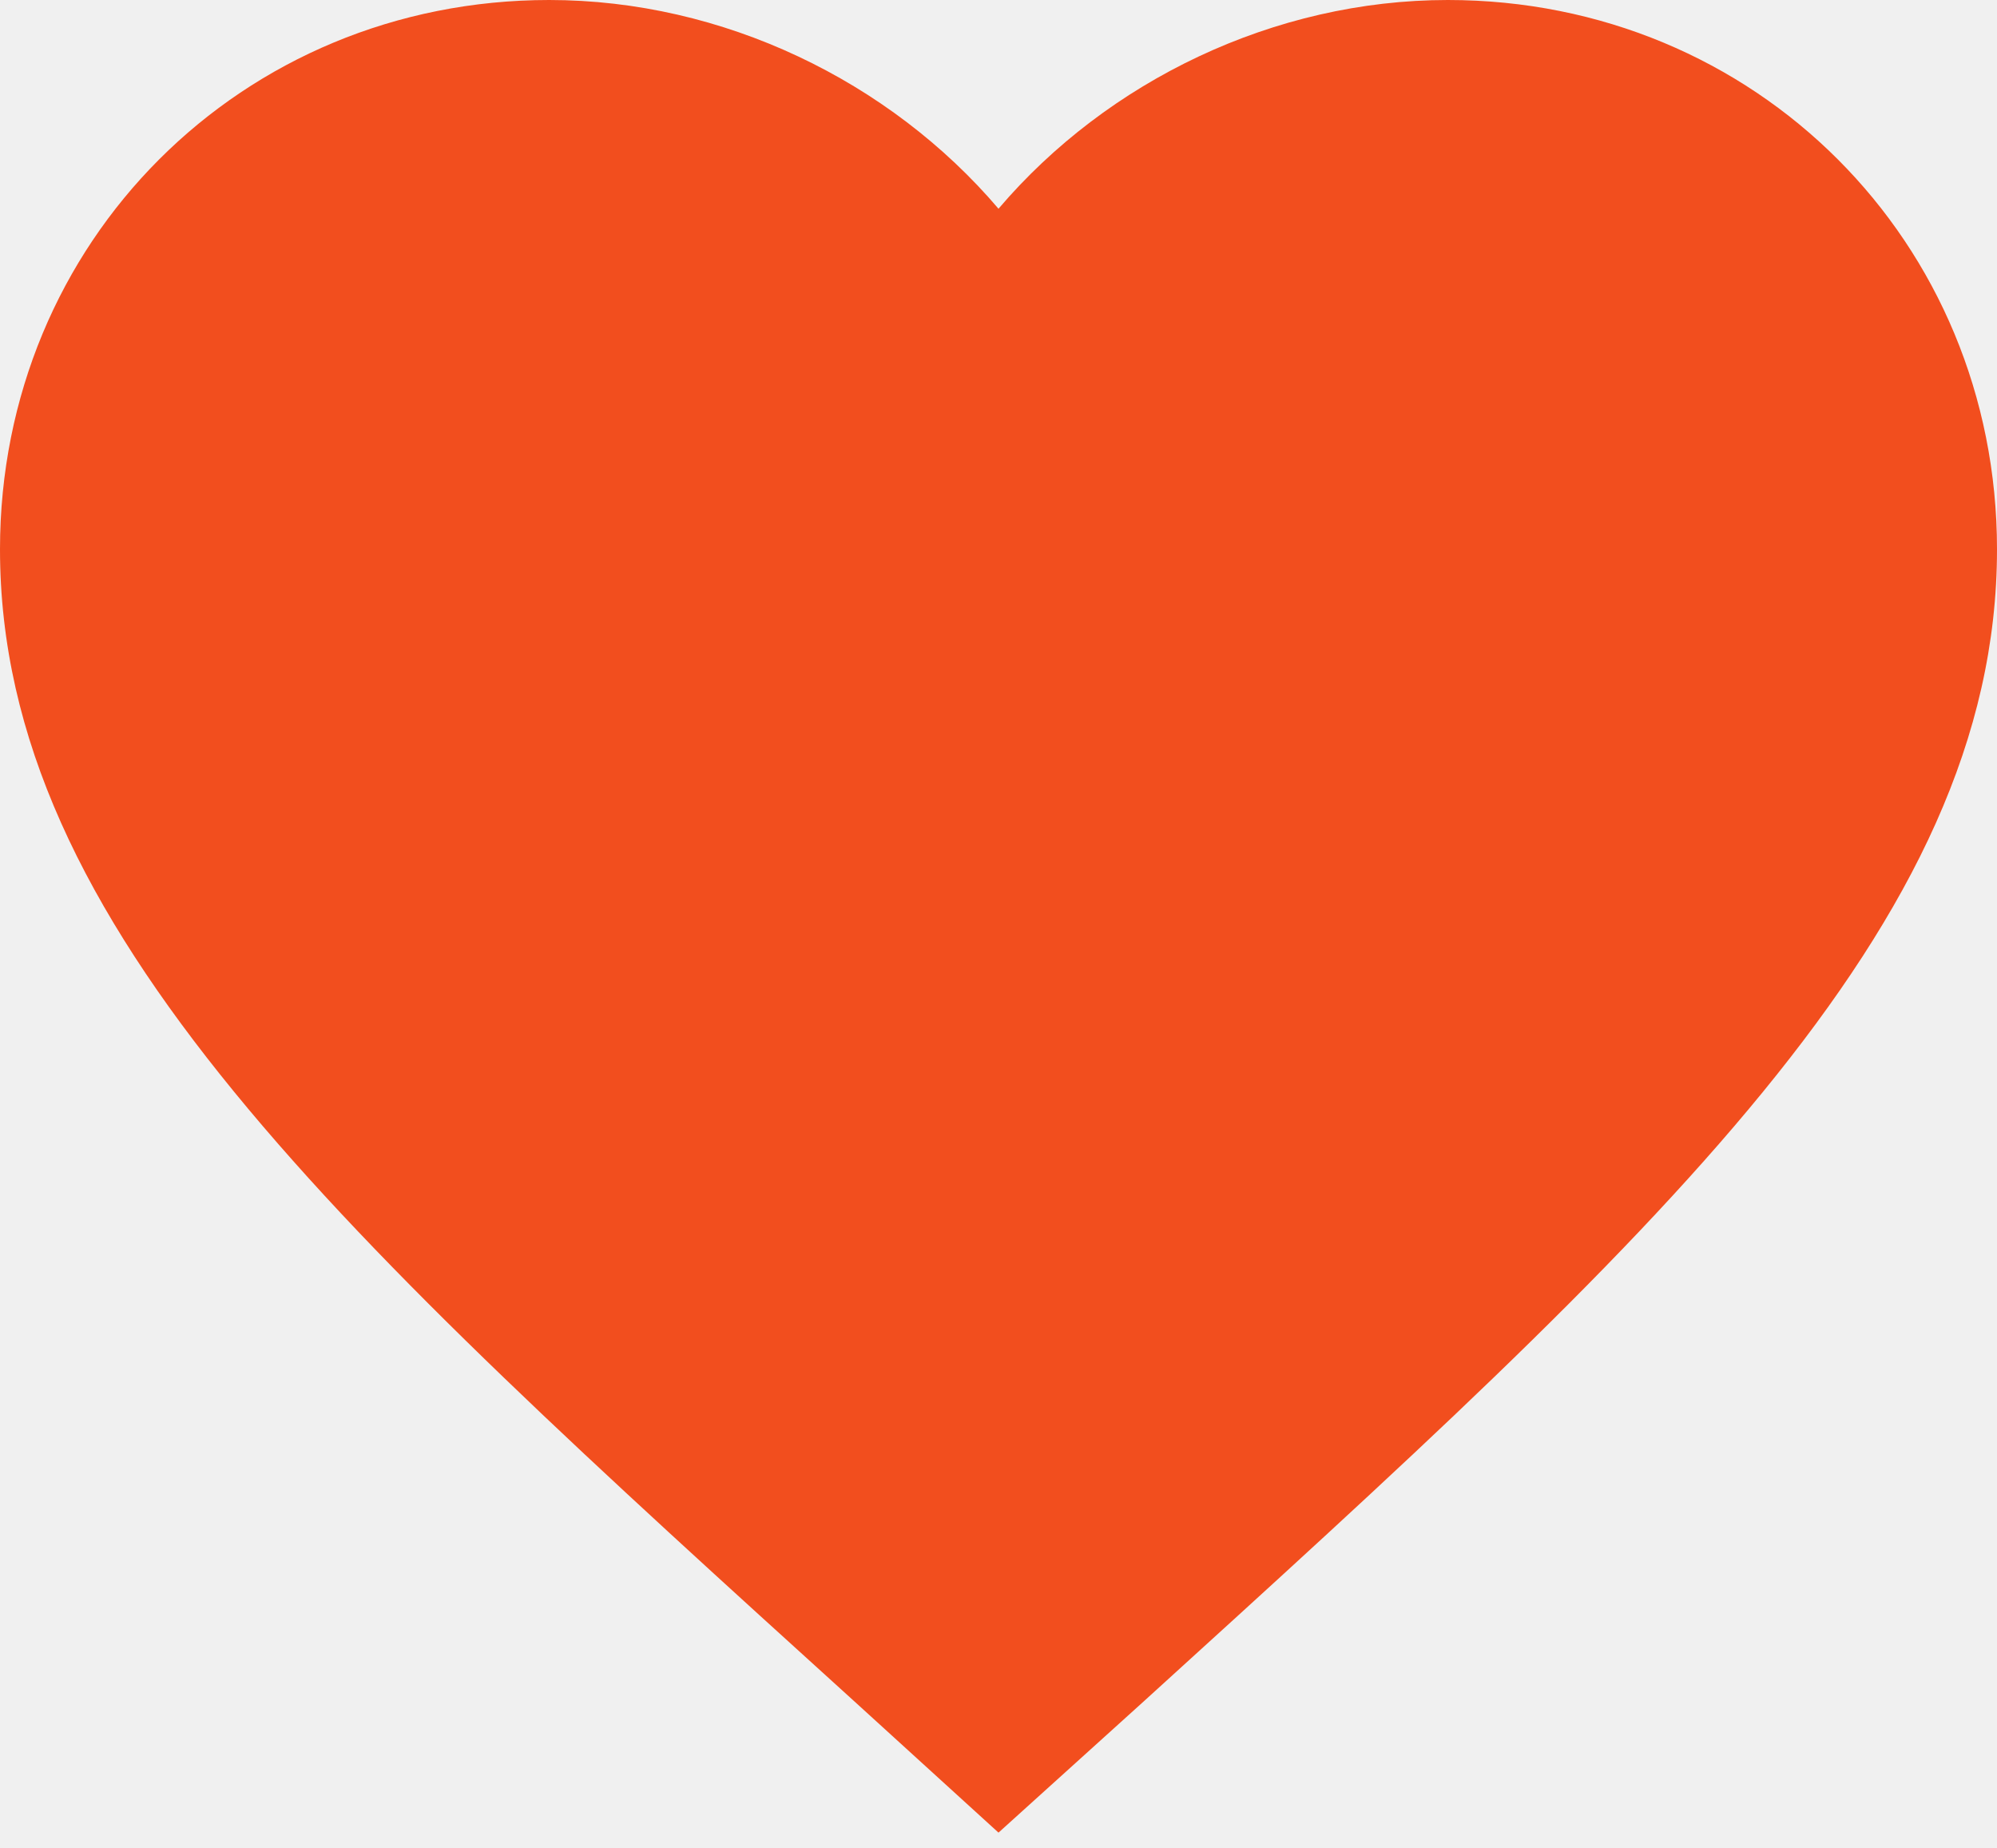
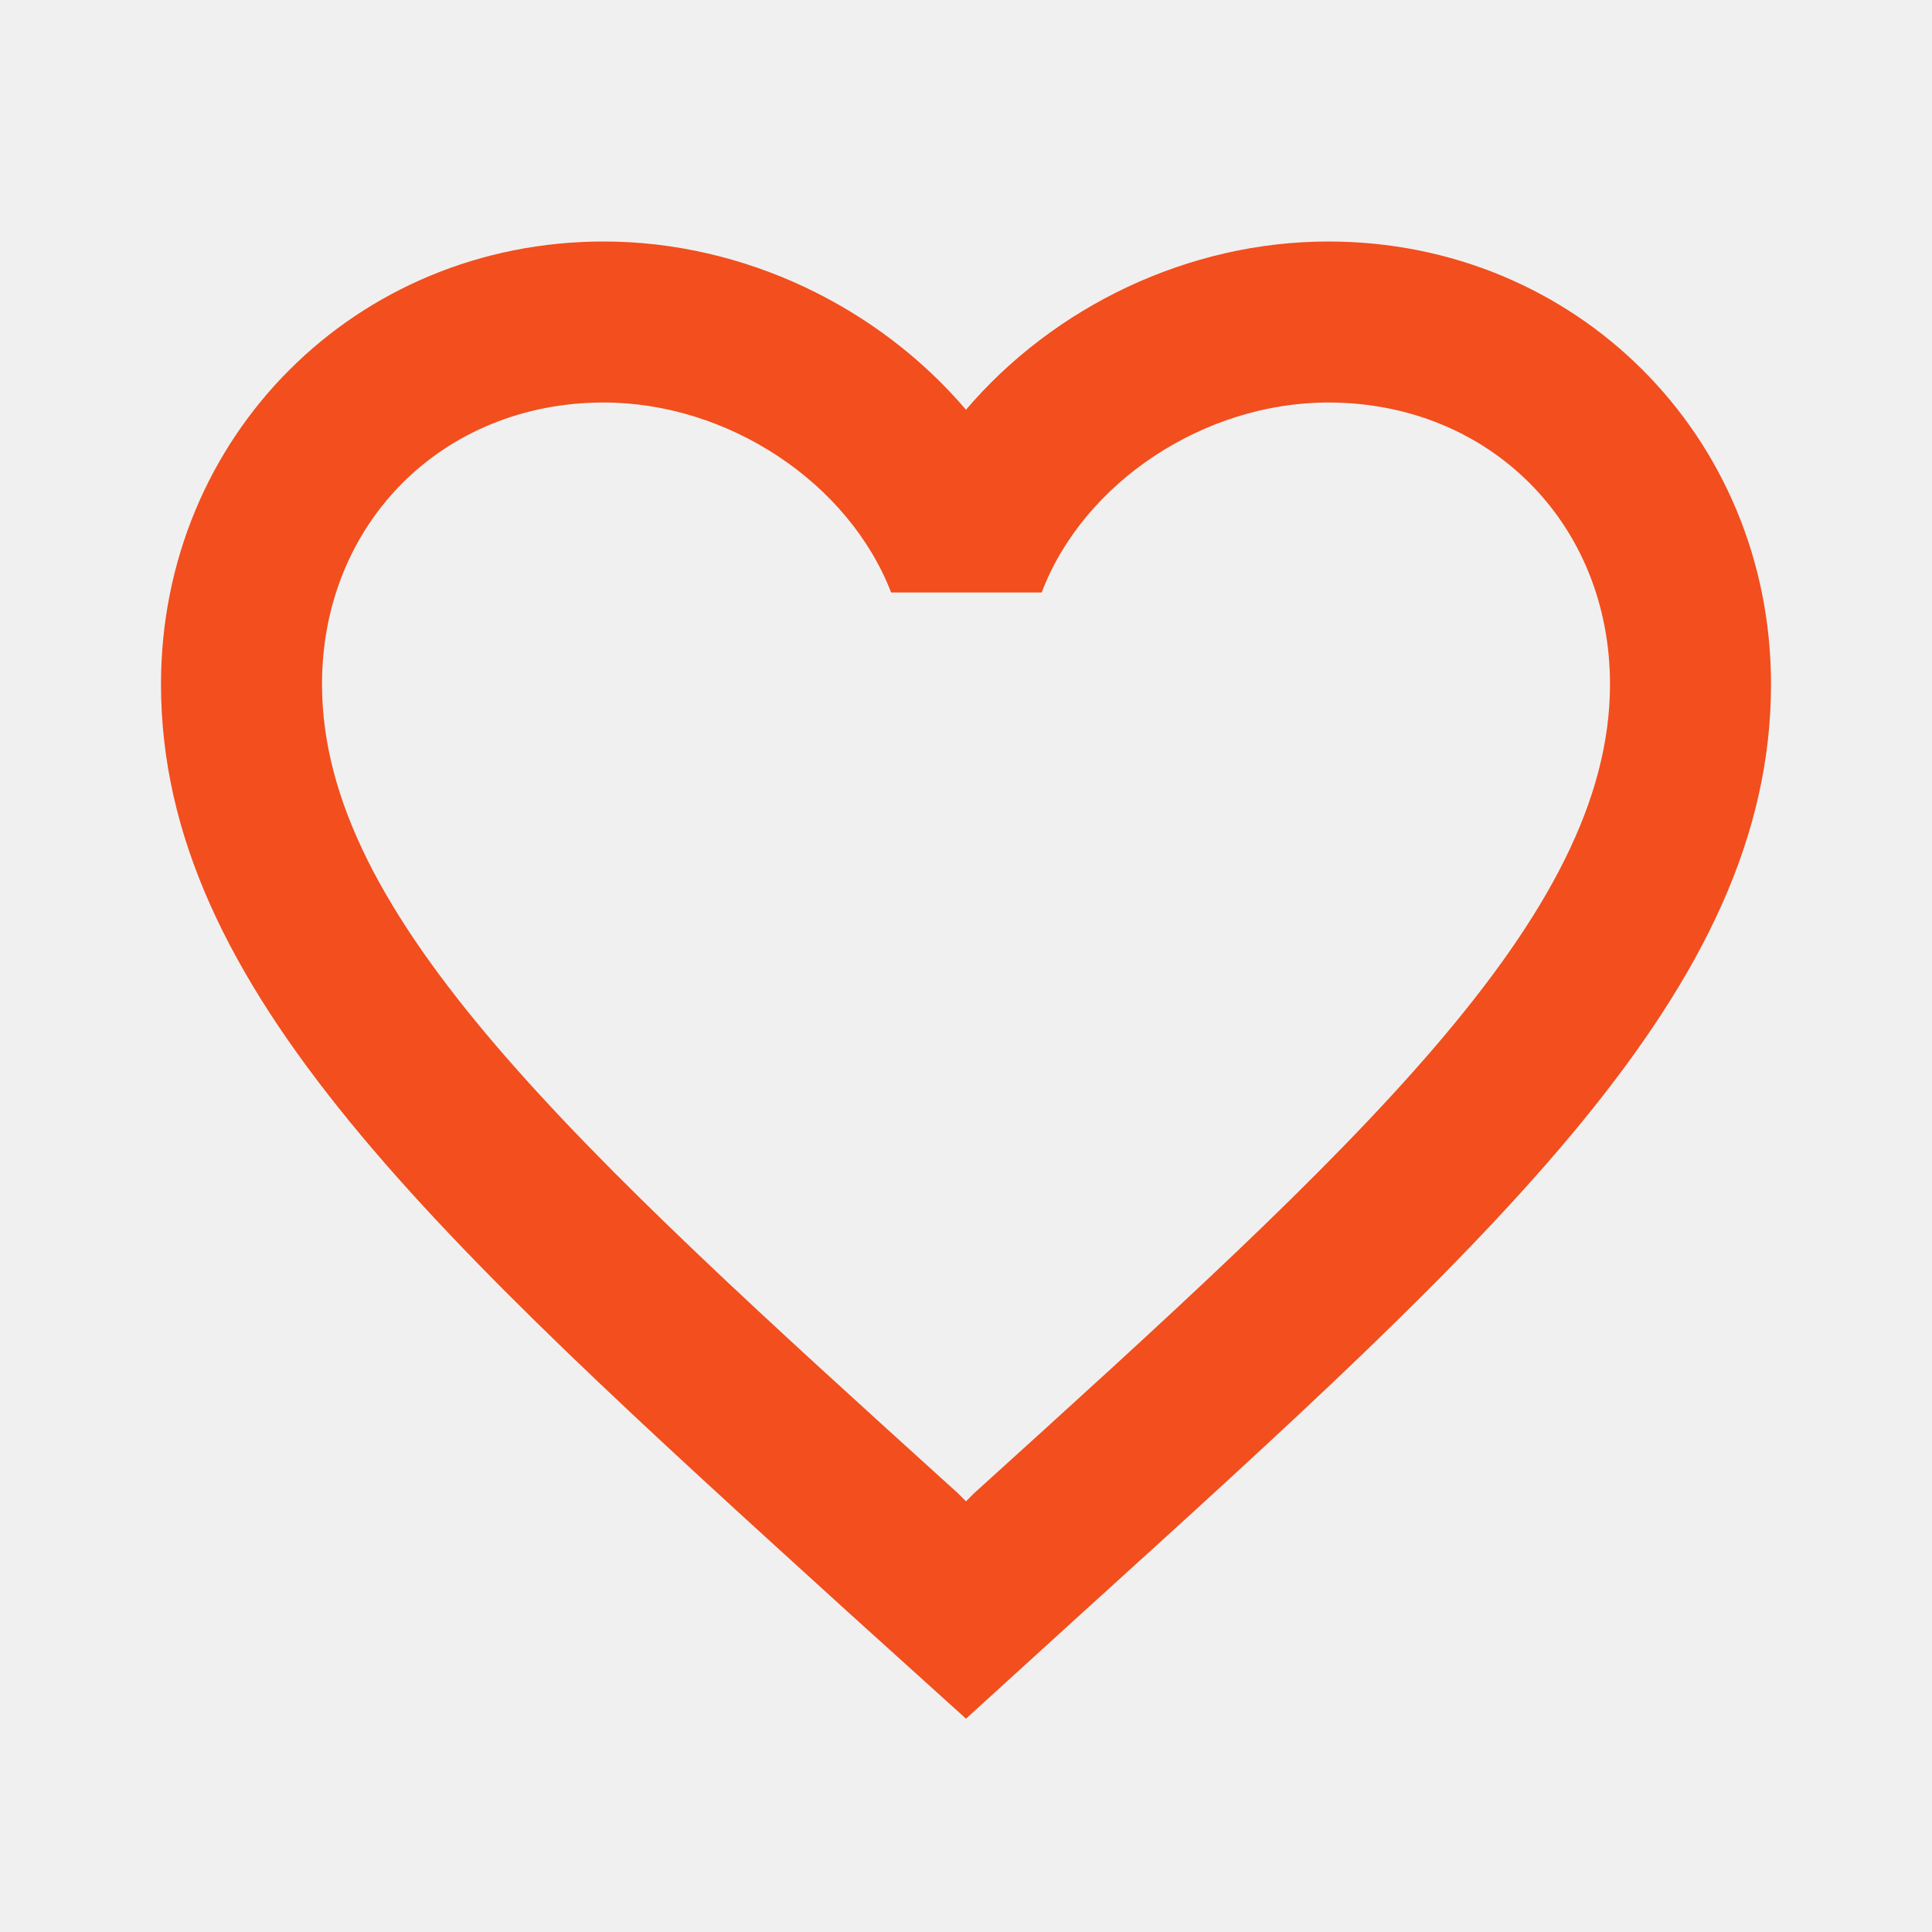
- <svg xmlns="http://www.w3.org/2000/svg" width="40" height="37" viewBox="0 0 40 37" fill="none">
-   <path d="M20 36.7L17.1 34.06C6.8 24.72 0 18.56 0 11C0 4.84 4.84 0 11 0C14.48 0 17.82 1.62 20 4.18C22.18 1.62 25.52 0 29 0C35.16 0 40 4.84 40 11C40 18.56 33.2 24.72 22.9 34.08L20 36.7Z" fill="#F24E1E" />
+ <svg xmlns="http://www.w3.org/2000/svg" width="48" height="48" viewBox="0 0 48 48" fill="none">
+   <g clip-path="url(#clip0_1_2165)">
+     <path d="M33 6C29.52 6 26.18 7.62 24 10.18C21.82 7.62 18.48 6 15 6C8.84 6 4 10.84 4 17C4 24.56 10.8 30.72 21.1 40.08L24 42.7L26.9 40.06C37.2 30.72 44 24.56 44 17C44 10.84 39.16 6 33 6ZM24.2 37.1L24 37.3L23.8 37.1C14.28 28.48 8 22.78 8 17C8 13 11 10 15 10C18.08 10 21.08 11.98 22.14 14.72H25.88C26.92 11.98 29.92 10 33 10C37 10 40 13 40 17C40 22.78 33.72 28.48 24.2 37.1Z" fill="#F24E1E" />
+   </g>
+   <defs>
+     <clipPath id="clip0_1_2165">
+       <rect width="48" height="48" fill="white" />
+     </clipPath>
+   </defs>
</svg>
